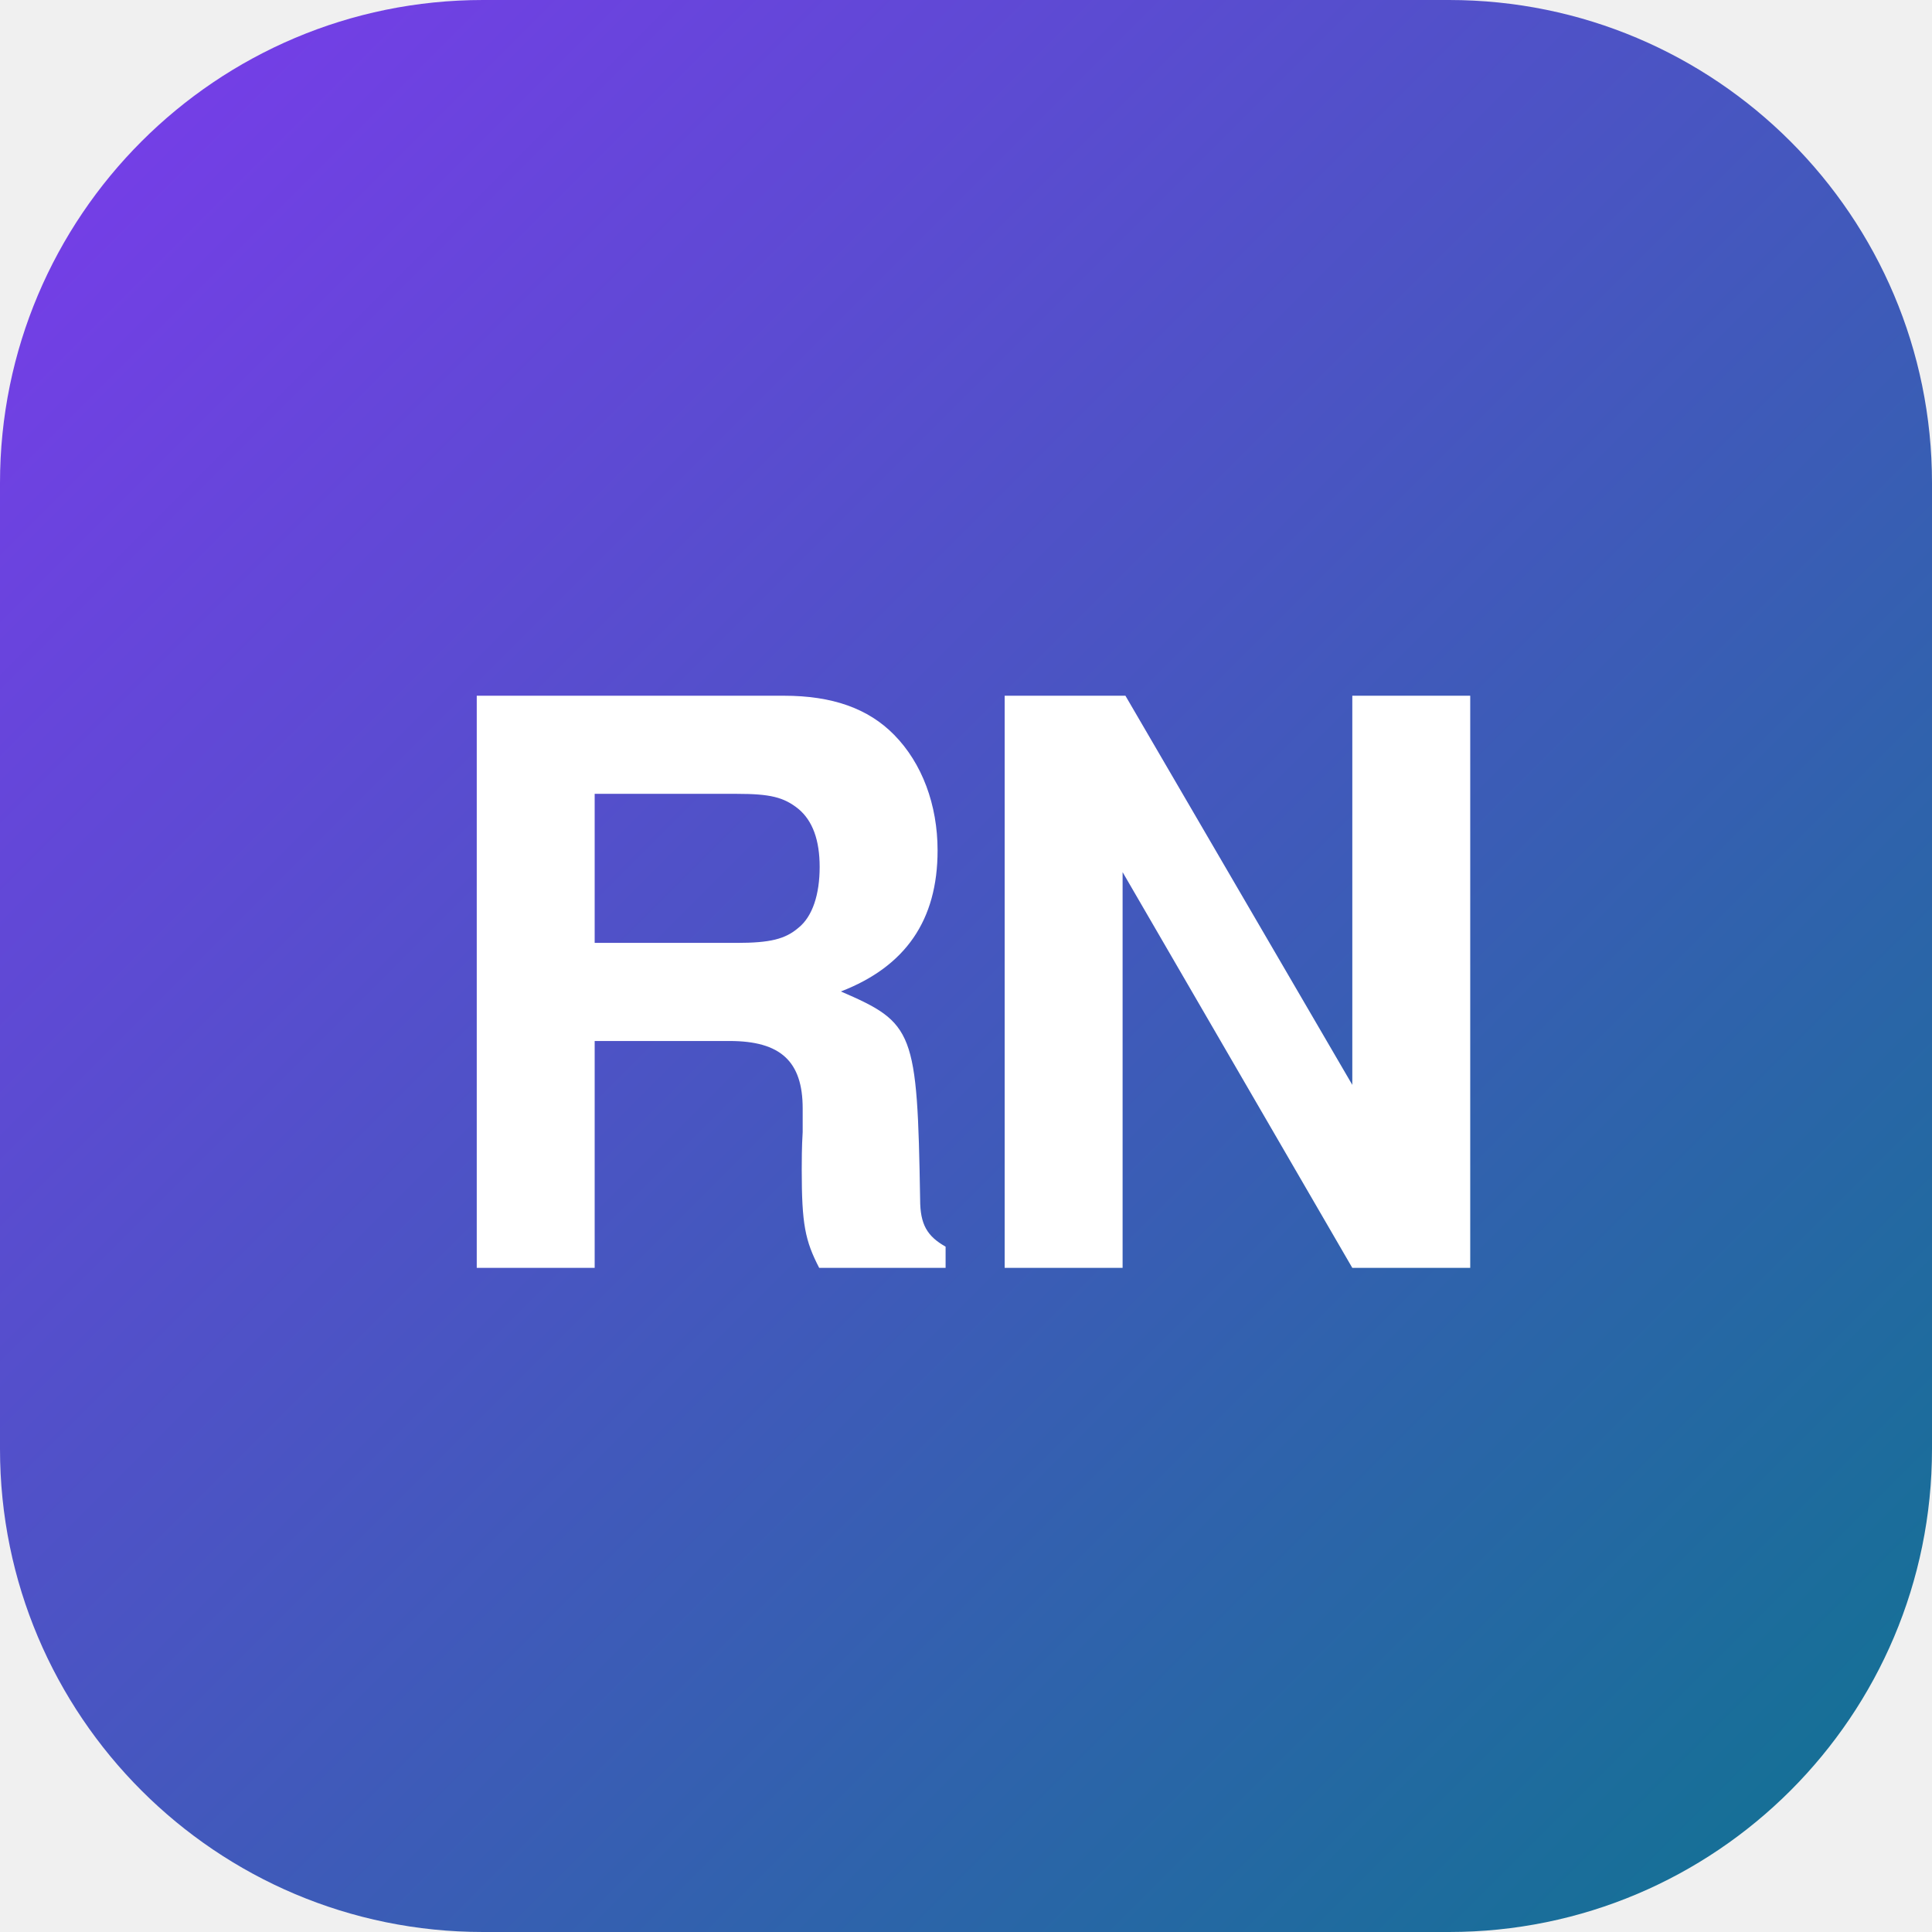
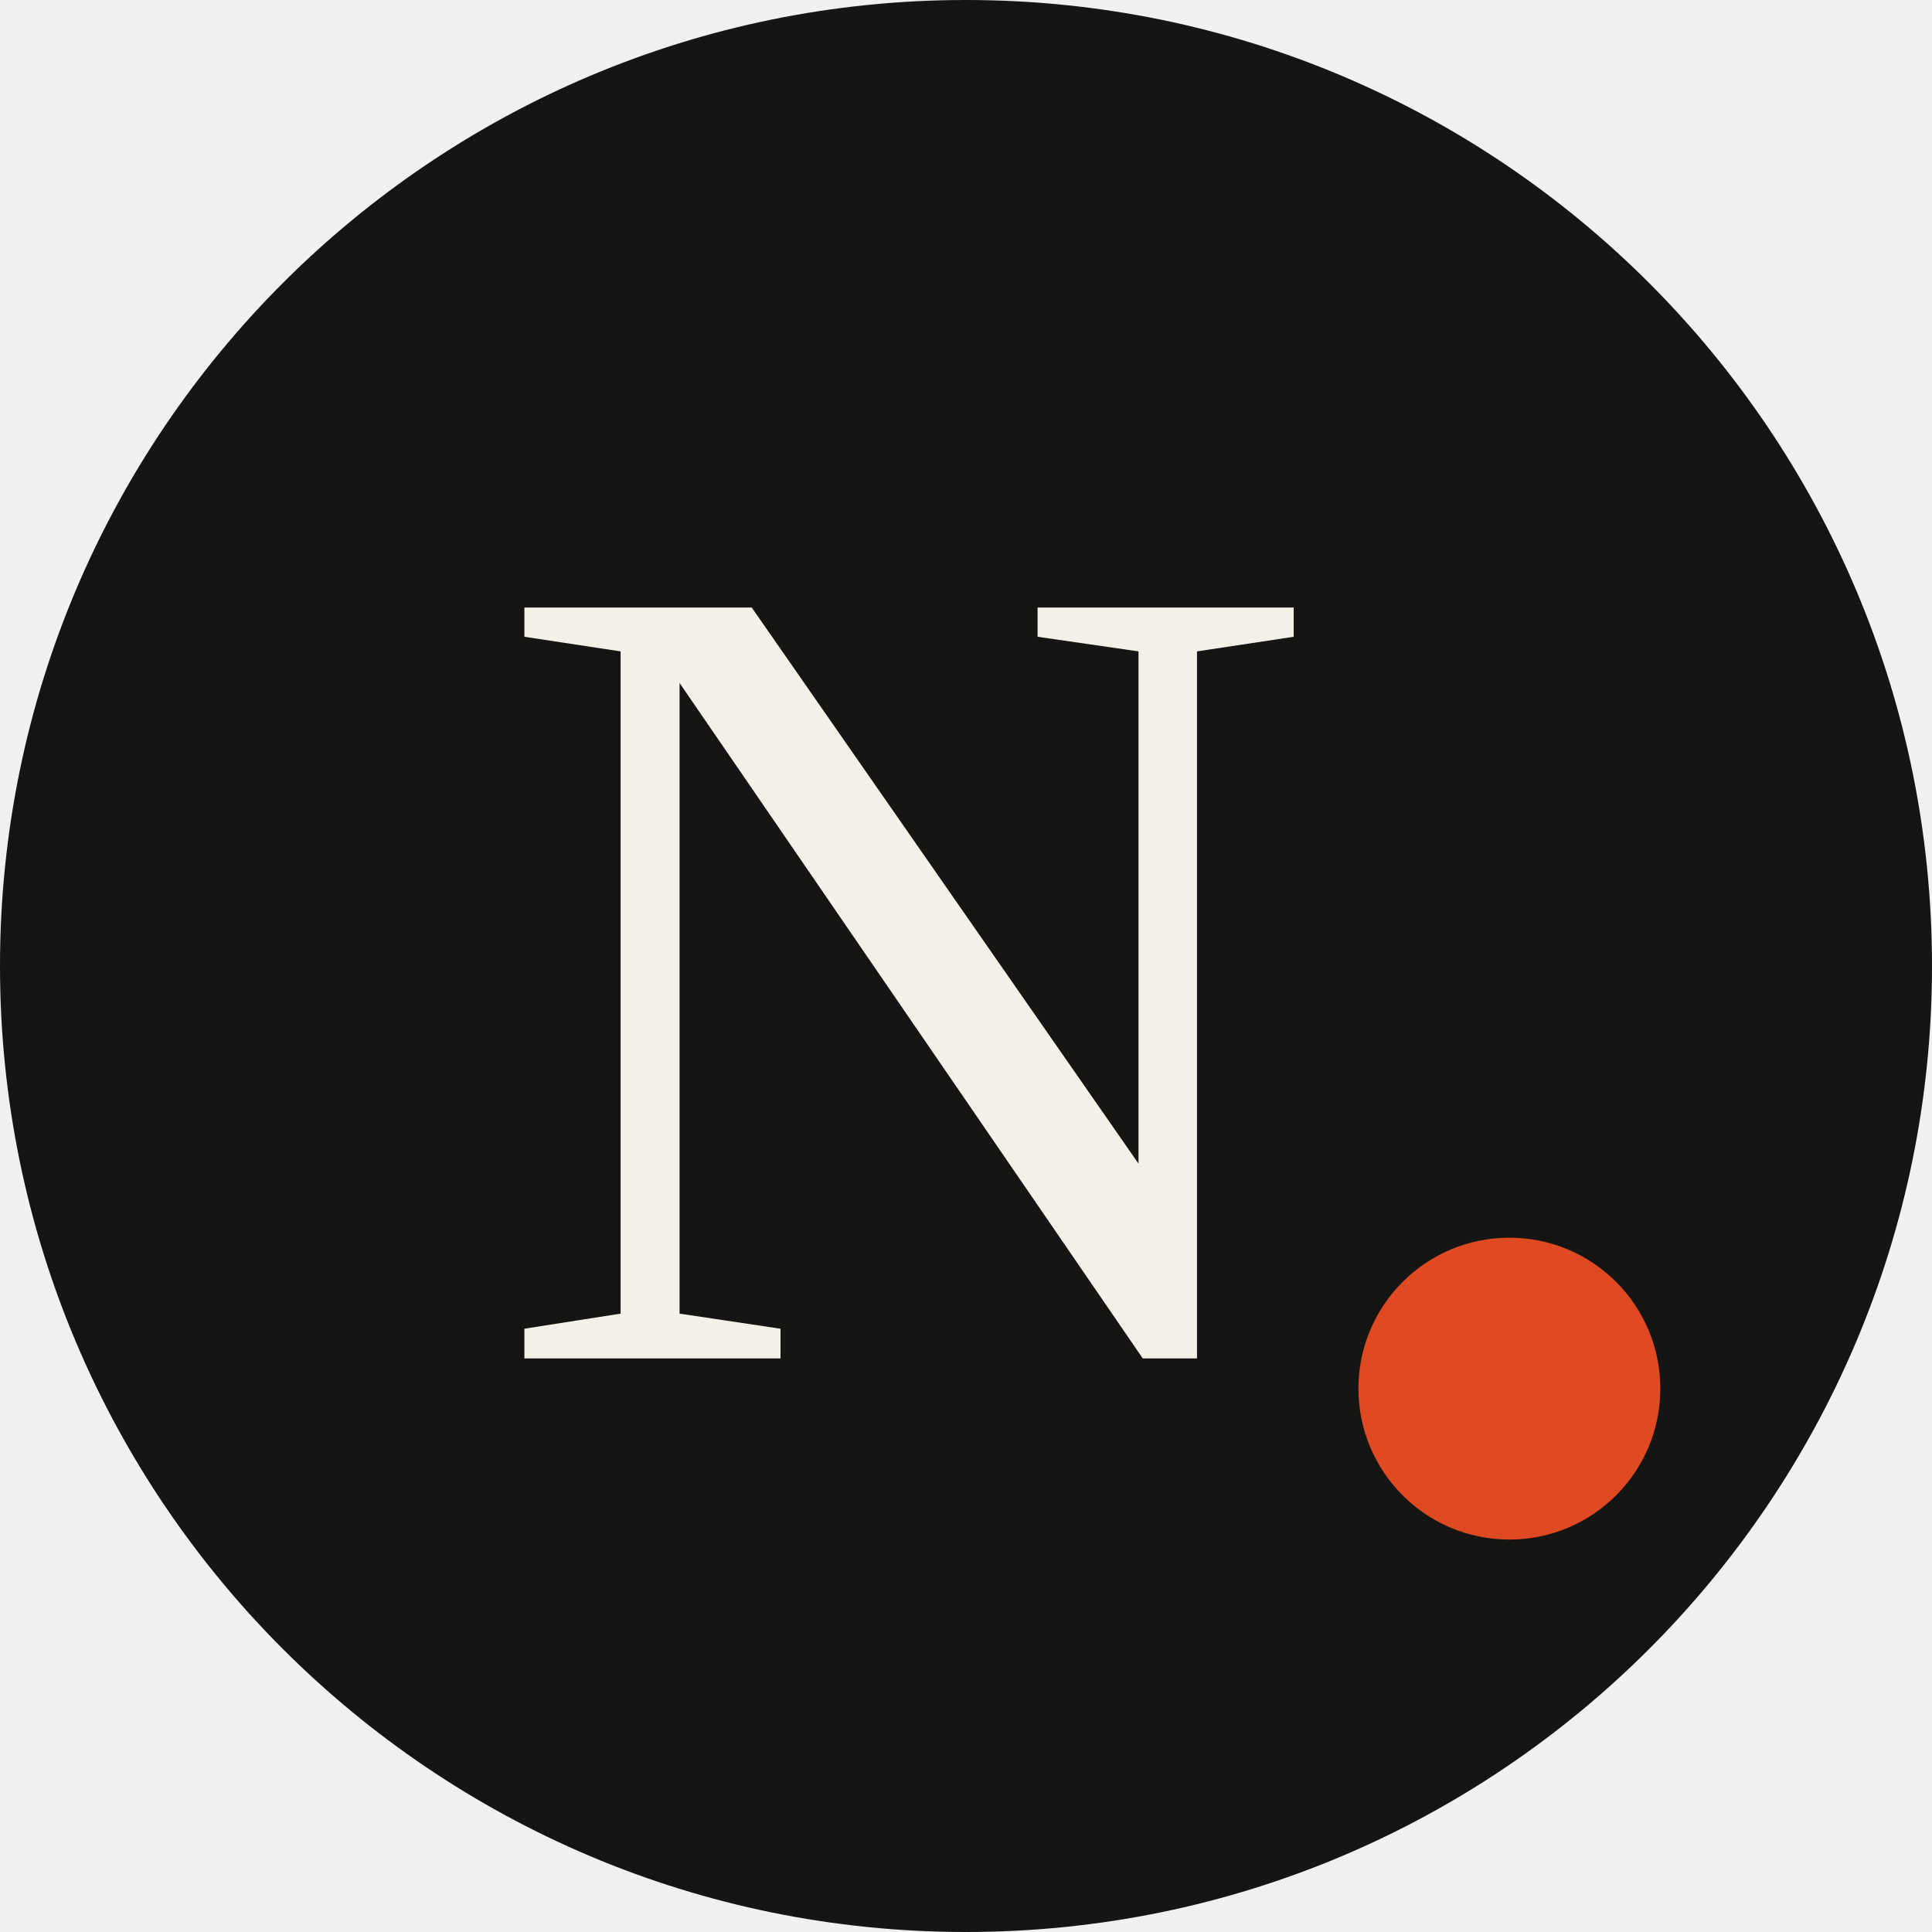
<svg xmlns="http://www.w3.org/2000/svg" viewBox="0 0 64 64">
-   <defs>
-     <linearGradient id="g" x1="0" y1="0" x2="1" y2="1">
-       <stop offset="0" stop-color="#7c3aed" />
-       <stop offset="1" stop-color="#0e7490" />
-     </linearGradient>
-   </defs>
-   <rect width="64" height="64" rx="16" fill="url(#g)" />
-   <text x="32" y="42" text-anchor="middle" font-family="Segoe UI, Helvetica, Arial, sans-serif" font-size="26" font-weight="700" fill="#fff" letter-spacing="-1">RN</text>
+   <circle cx="32" cy="32" r="32" fill="#151513" />
+   <circle cx="50" cy="46" r="5" fill="#df4a22" />
+   <text x="30" y="45" text-anchor="middle" font-family="Georgia, 'Times New Roman', serif" font-size="38" fill="#f3f0e8">N</text>
</svg>
